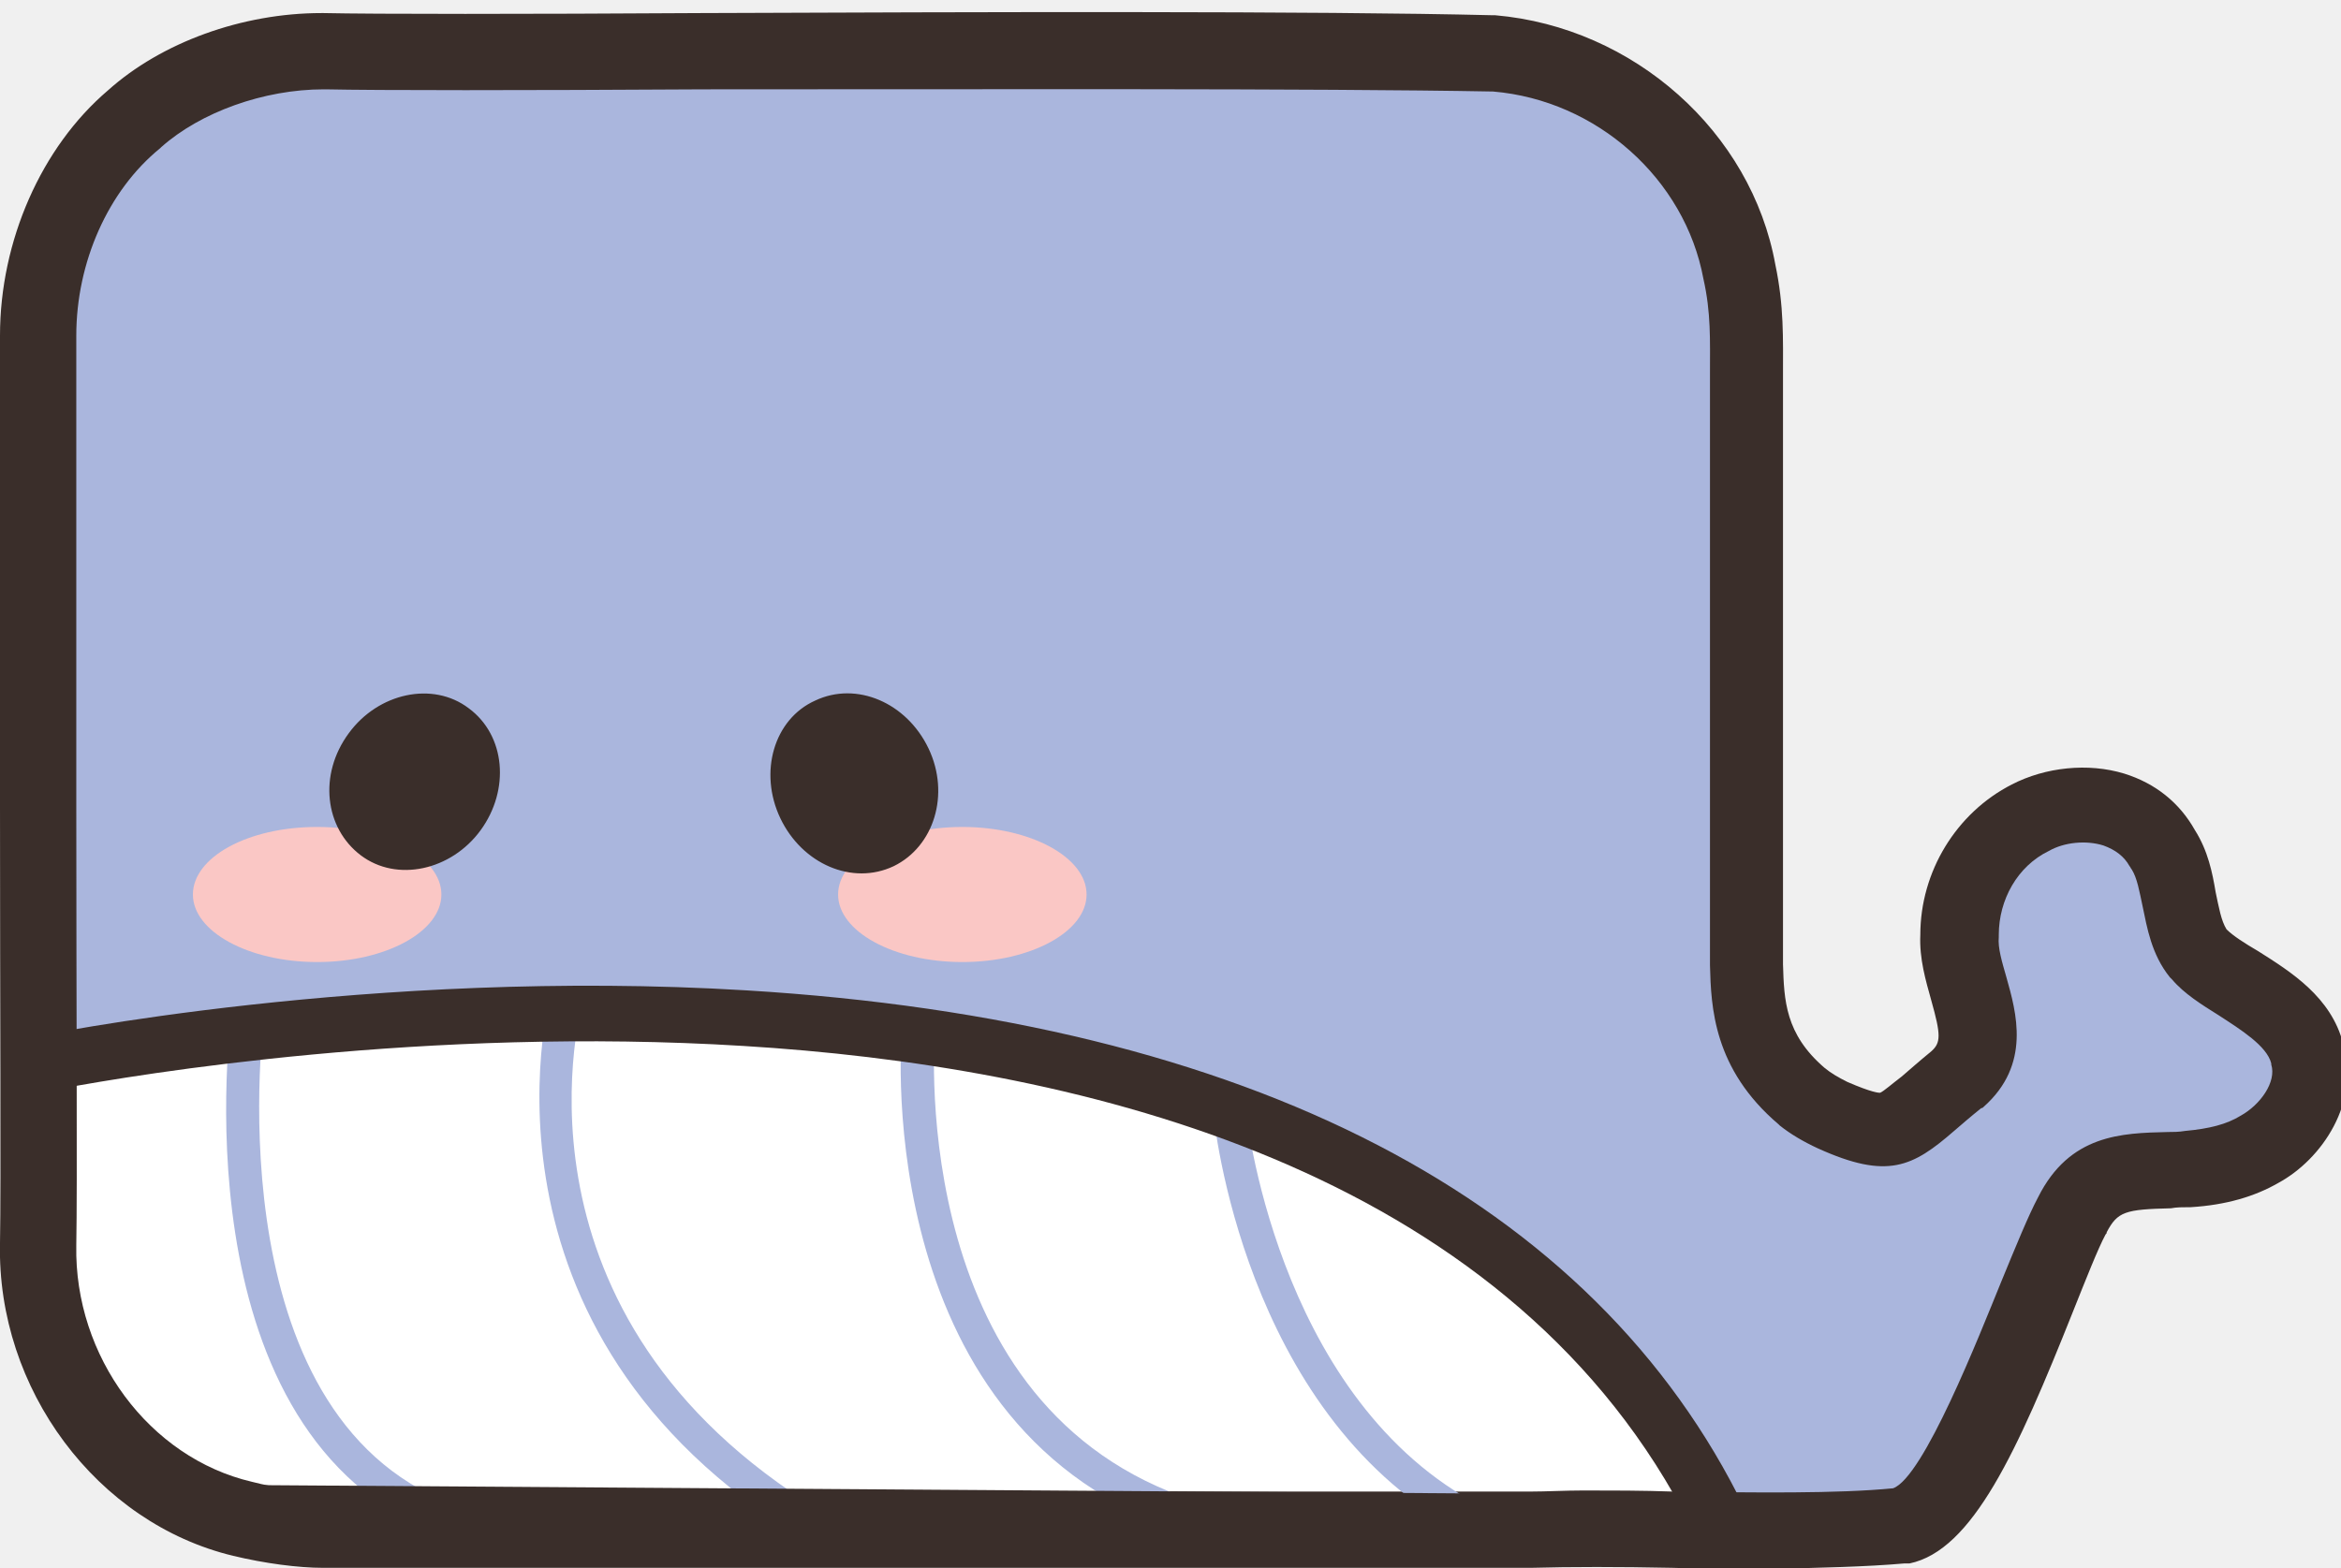
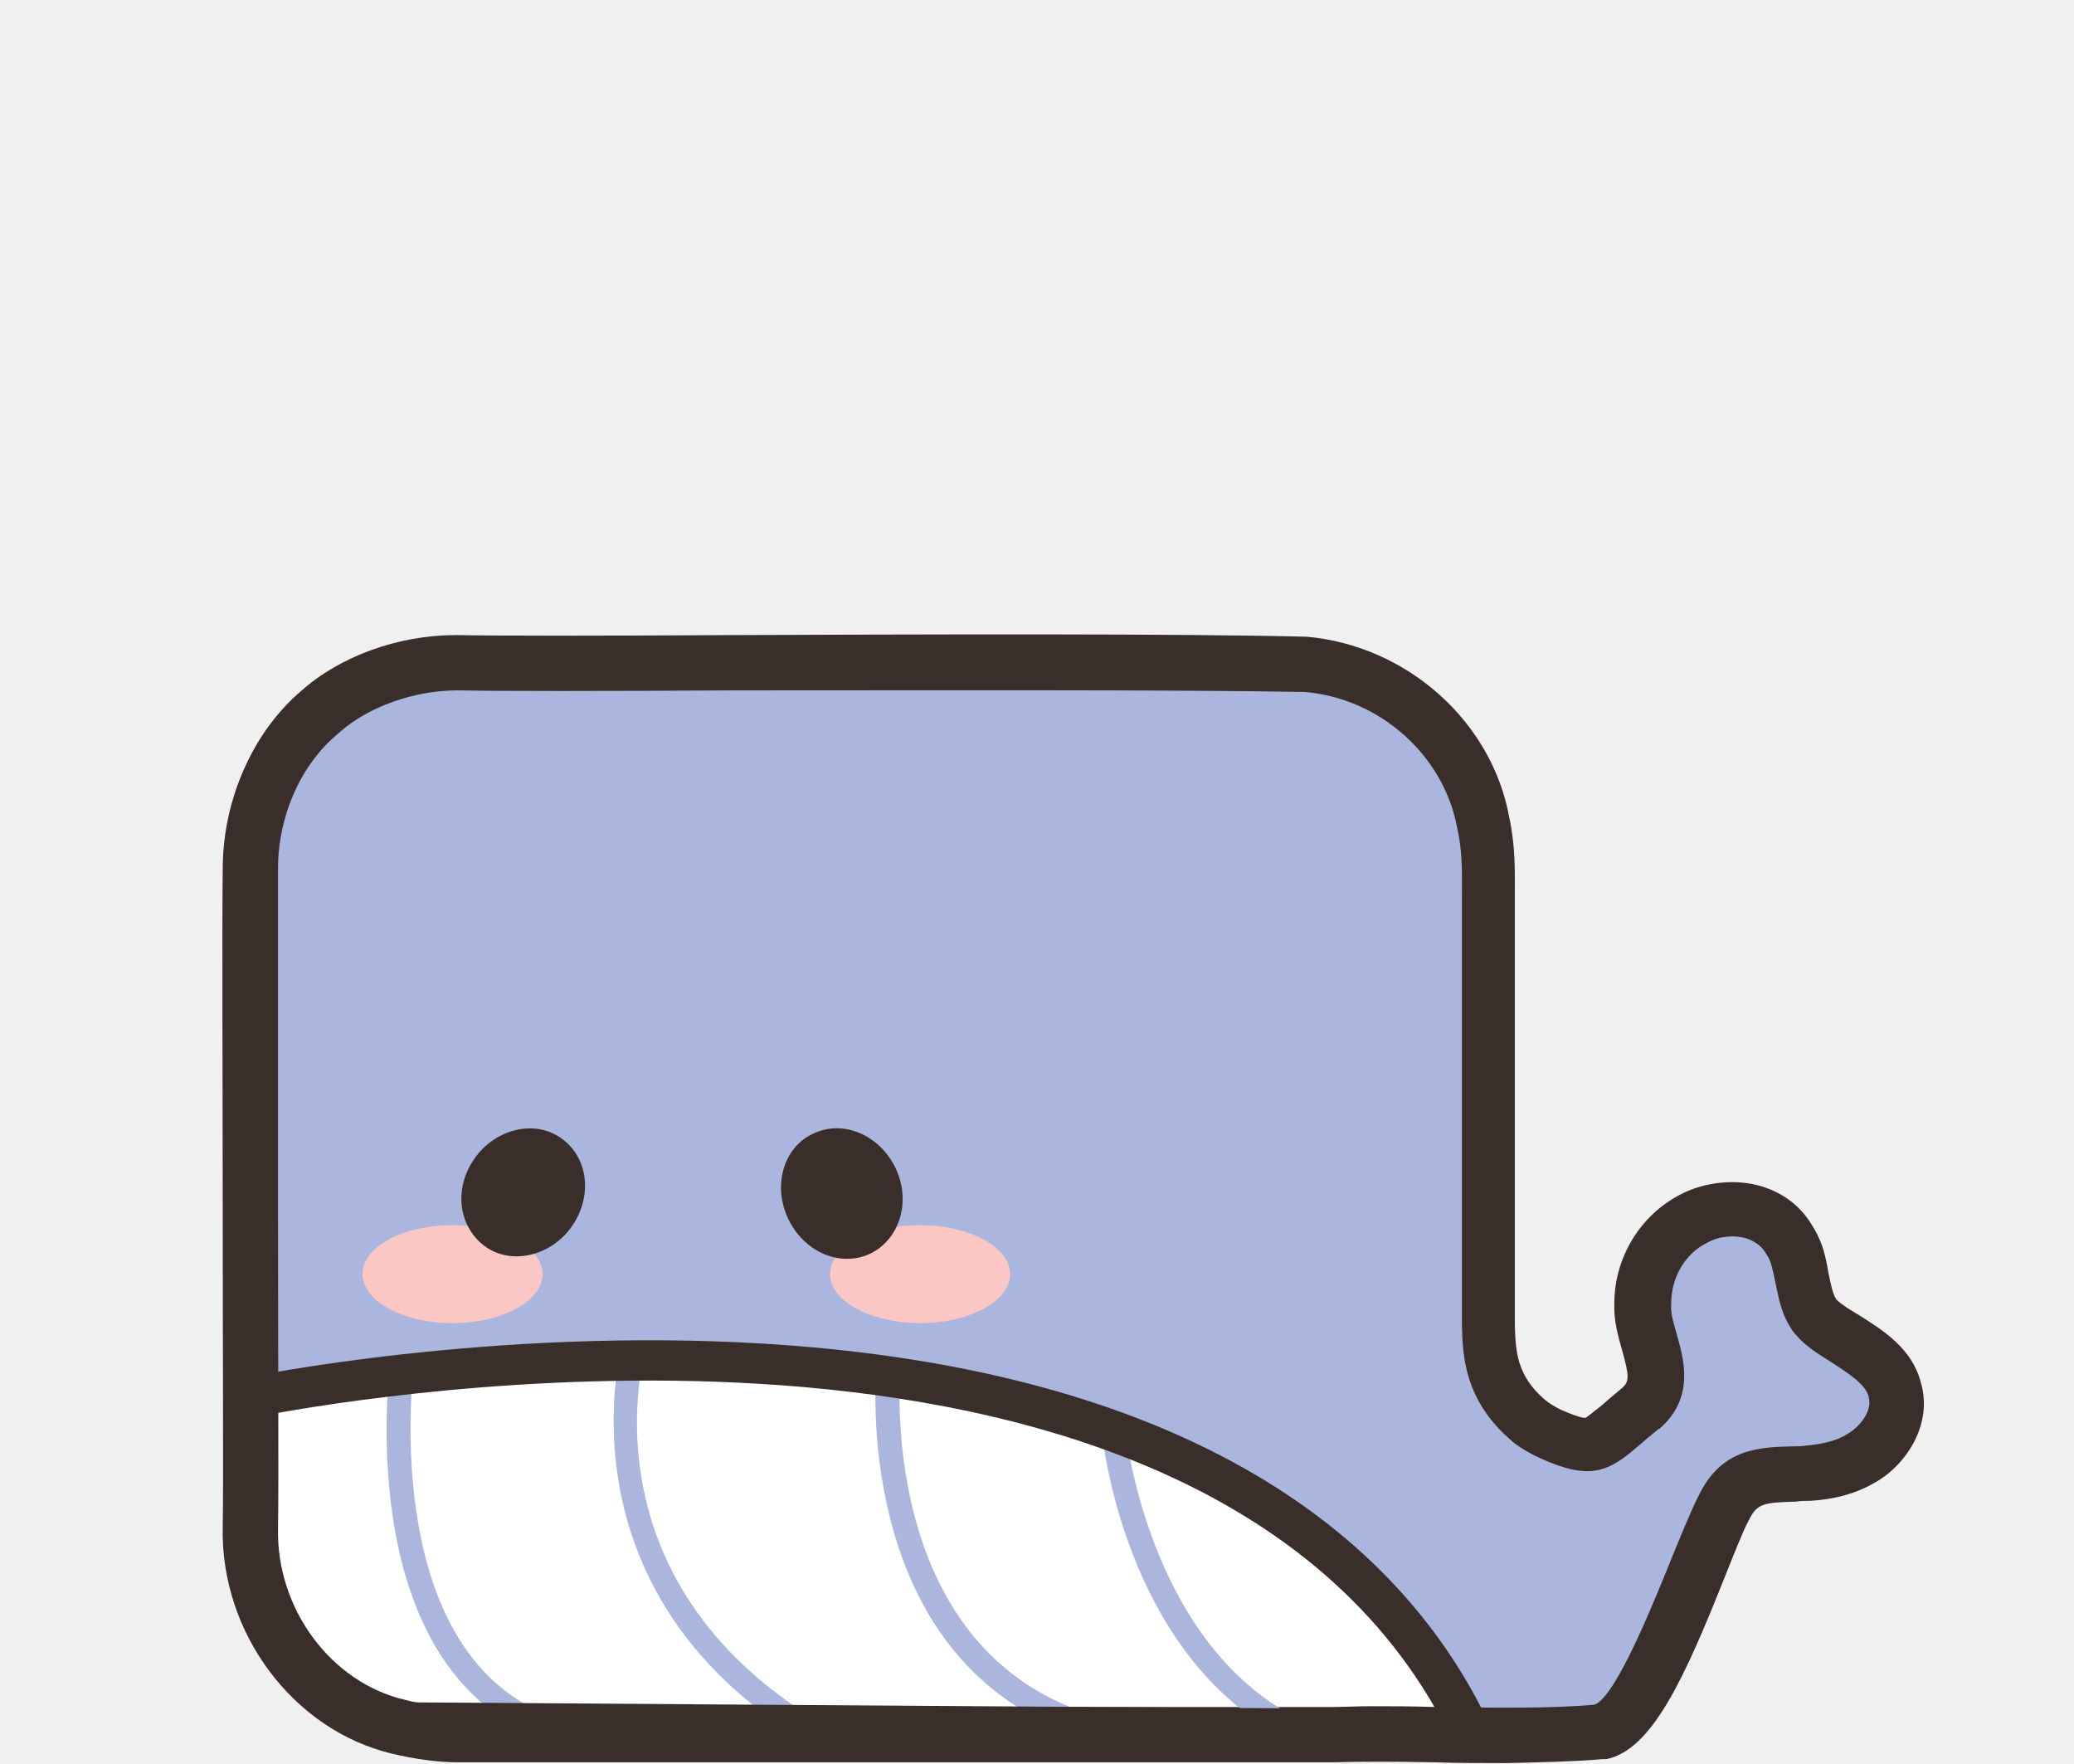
- <svg xmlns="http://www.w3.org/2000/svg" version="1.1" id="whale-icon" x="0px" y="0px" viewBox="0 0 214.8 143.9" style="enable-background:new 0 0 214.8 143.9;" xml:space="preserve">
+ <svg xmlns="http://www.w3.org/2000/svg" version="1.1" id="whaleIcon" x="0px" y="0px" viewBox="0 0 262.6 223.3" style="enable-background:new 0 0 262.6 223.3;" xml:space="preserve">
  <style type="text/css">
	.st0{fill:#AAB6DD;}
	.st1{fill:#FAC7C5;}
	.st2{fill:#3A2E2A;}
	.st3{fill:#FFFFFF;}
</style>
-   <path id="main-color" class="st0" d="M173.7,139.2c-8.6,0.9-24.3,0.1-33.8,0.3c-10.9,0-27.1,0-41.3,0c-28.5,0-63.8,0-69.6,0  c-2.1,0-5-0.4-7.3-1c-11.3-2.7-19-13.8-18.8-25.2c0.2-10.5-0.1-63.9,0-83.3c0-7.4,3.1-15.1,8.7-19.9C16.2,6,23.1,3.9,29.1,3.9  c11.6,0.2,80.3-0.4,107.2,0.2c10.9,0.9,20.6,9.2,22.5,20c1,4.8,0.5,8.3,0.6,13.4c0,15.2,0,37,0,50.1c0.1,3.5,0.2,8.1,5.1,12.3  c0.9,0.7,1.8,1.2,2.8,1.7c6.3,2.8,6.1,0.9,11.5-3.3c4.3-3.8,0-8.6,0.3-13.3c0-4.5,2.4-8.8,6.4-10.8c4-2.2,10-1.5,12.2,2.9  c1.9,3,1.2,6.9,3.3,9.7c2.5,2.7,8.8,4.6,10,9.2c1,3.4-1.3,7.1-4.4,8.8c-2,1.2-4.3,1.6-6.6,1.8c-5,0.2-8.4-0.3-10.6,4.2  c-3,5.3-4.4,12.2-8.2,16.5c-4.2,4.7-1.3,10.7-7.4,12L173.7,139.2L173.7,139.2z" />
-   <path id="cheeks" class="st1" d="M29.1,75.9c6.3,0,11.4,2.8,11.4,6.2s-5.1,6.2-11.4,6.2s-11.4-2.8-11.4-6.2S22.7,75.9,29.1,75.9z   M88.3,75.9c6.3,0,11.4,2.8,11.4,6.2s-5.1,6.2-11.4,6.2s-11.4-2.8-11.4-6.2S82,75.9,88.3,75.9z" />
-   <path id="eyes" class="st2" d="M32,67.3c2.7-3.7,7.7-4.8,11-2.3c3.4,2.5,3.8,7.5,1.1,11.2c-2.7,3.7-7.7,4.8-11,2.3  S29.2,71.1,32,67.3z M74.8,64.3c3.8-1.8,8.4,0.2,10.4,4.4c2,4.2,0.5,9-3.2,10.8c-3.8,1.8-8.4-0.2-10.4-4.4S71,66,74.8,64.3z" />
-   <path id="belly-color" class="st3" d="M3.4,95.5c0,0,121.5-25.5,154.4,42.2l-135.6-0.9C22.2,136.8-1,135.8,3.4,95.5L3.4,95.5z" />
-   <path id="outline" class="st2" d="M162.4,144c-2.9,0-6,0-9-0.1c-4.8-0.1-9.3-0.1-12.9,0c0,0-0.1,0-0.1,0c-5.8,0-12.9,0-20.5,0H29.6  c-2.2,0-5.3-0.4-8.2-1.1c-12.5-3-21.7-15.3-21.4-28.7C0.1,108.7,0,91.8,0,74c0-16.6-0.1-33.8,0-43.2c0-8.7,3.8-17.3,9.9-22.5  c4.9-4.4,12.3-7.1,19.6-7.1c0.1,0,0.1,0,0.2,0c4.6,0.1,18.5,0.1,34.6,0C89.5,1.1,120.8,1,137,1.4c0.1,0,0.1,0,0.2,0  c12.7,1.1,23.5,10.7,25.7,22.9c0.8,3.8,0.7,6.8,0.7,10.1c0,1.2,0,2.5,0,3.9c0,6.6,0,14.4,0,22.2c0,10.1,0,20.4,0,27.9v0.1  c0.1,3.3,0.2,6.4,3.8,9.5c0.6,0.5,1.3,0.9,2.1,1.3c2.3,1,2.9,1,3,1c0.3-0.1,1.2-0.9,2-1.5c0.7-0.6,1.6-1.4,2.7-2.3  c0.9-0.8,0.9-1.5,0-4.7c-0.5-1.8-1.1-3.8-1-6c0-5.8,3.3-11.2,8.4-13.8c3.1-1.6,7-2,10.3-1c2.9,0.9,5.1,2.7,6.5,5.2  c1.2,1.9,1.6,3.9,1.9,5.7c0.3,1.4,0.5,2.6,1,3.4c0.6,0.6,1.7,1.3,2.9,2c3,1.9,6.7,4.2,7.8,8.5c1.6,5.3-1.9,10.6-6,12.8  c-2.1,1.2-4.7,2-8,2.2c0,0-0.1,0-0.1,0c-0.6,0-1.2,0-1.7,0.1c-4.2,0.1-4.9,0.3-5.9,2.2c0,0.1,0,0.1-0.1,0.2c-0.7,1.3-1.8,4.1-3,7.1  c-5.1,12.8-9.2,21.9-15,23.1l-0.2,0c-0.1,0-0.2,0-0.3,0C171.3,143.8,167,143.9,162.4,144L162.4,144z M174.3,140L174.3,140L174.3,140  z M145.3,136.8c2.6,0,5.4,0,8.2,0.1c7.5,0.1,15.1,0.2,20.2-0.3c2.8-1,7.9-14,9.9-18.9c1.4-3.4,2.5-6.1,3.4-7.8  c2.9-5.8,7.7-5.9,11.9-6c0.5,0,1,0,1.6-0.1c2.2-0.2,3.8-0.6,5.1-1.4c1.8-1,3.3-3.1,2.8-4.7c0-0.1,0-0.1,0-0.1  c-0.4-1.6-2.8-3.1-4.8-4.4c-1.6-1-3.2-2-4.3-3.3c-0.1-0.1-0.1-0.1-0.2-0.2c-1.7-2.1-2.1-4.6-2.5-6.5c-0.3-1.4-0.5-2.6-1-3.4  c-0.1-0.1-0.1-0.2-0.2-0.3c-0.5-0.9-1.3-1.5-2.4-1.9c-1.6-0.5-3.6-0.3-5,0.5c-2.9,1.4-4.6,4.5-4.6,7.7c0,0.1,0,0.2,0,0.2  c-0.1,1,0.3,2.3,0.7,3.7c0.9,3.2,2.3,8-2.1,11.9c-0.1,0.1-0.1,0.1-0.2,0.1c-1,0.8-1.8,1.5-2.5,2.1c-3.8,3.3-6.1,4.5-12.5,1.6  c-1.3-0.6-2.5-1.3-3.5-2.1c0,0-0.1-0.1-0.1-0.1c-6-5.1-6.2-10.8-6.3-14.6v-0.2c0,0,0-0.1,0-0.1c0-7.4,0-17.8,0-27.9  c0-7.8,0-15.6,0-22.1c0-1.4,0-2.7,0-4c0-3.1,0.1-5.6-0.6-8.7c-1.7-9.2-9.8-16.4-19.3-17.2c-16.2-0.3-47.4-0.2-72.4-0.2  c-16.8,0.1-30,0.1-34.7,0h-0.2c-5.5,0-11.3,2.1-14.9,5.3c0,0-0.1,0.1-0.1,0.1C9.9,17.5,7,24.1,7,30.8C7,40.2,7,57.4,7,74  c0,17.9,0.1,34.8,0,40.3c-0.2,10.2,6.7,19.5,16.1,21.7c2.3,0.6,4.8,0.9,6.4,0.9h90.4c7.6,0,14.8,0,20.5,0  C141.9,136.9,143.6,136.8,145.3,136.8L145.3,136.8z" />
-   <path id="belly-lines" class="st0" d="M39.8,140.5c-0.2,0-0.4,0-0.6-0.1c-22.9-10.1-18.1-46.4-17.9-48c0.1-0.8,0.9-1.4,1.7-1.3  c0.8,0.1,1.4,0.9,1.3,1.7c-0.1,0.4-4.8,35.6,16.1,44.8c0.8,0.3,1.1,1.2,0.8,2C40.9,140.1,40.4,140.5,39.8,140.5L39.8,140.5z   M73,140.5c-0.3,0-0.6-0.1-0.8-0.2C42,120.8,50.6,90.7,50.7,90.4c0.2-0.8,1.1-1.2,1.9-1c0.8,0.2,1.2,1.1,1,1.9  c-0.3,1.1-7.9,28.3,20.3,46.5c0.7,0.5,0.9,1.4,0.4,2.1C74,140.2,73.5,140.5,73,140.5L73,140.5z M106.7,139.8c-0.2,0-0.4,0-0.6-0.1  c-26.5-10.8-23.4-45.4-23.3-45.7c0.1-0.8,0.8-1.4,1.6-1.4c0.8,0.1,1.4,0.8,1.4,1.6c0,0.3-2.9,32.8,21.5,42.7c0.8,0.3,1.1,1.2,0.8,2  C107.8,139.4,107.3,139.8,106.7,139.8L106.7,139.8z M134.3,140.5c-0.2,0-0.5-0.1-0.7-0.2c-19.5-10.9-22.2-37.3-22.3-38.4  c-0.1-0.8,0.5-1.6,1.4-1.6c0.8-0.1,1.6,0.5,1.6,1.4c0,0.3,2.7,26,20.8,36.1c0.7,0.4,1,1.3,0.6,2  C135.4,140.2,134.9,140.5,134.3,140.5L134.3,140.5z" />
-   <path id="belly-outline" class="st2" d="M161.9,142.2l-139.6-0.9c-0.4,0-7.9-0.4-14.1-7.6c-6.6-7.7-9-19.9-7.2-36.3l0.2-1.8l1.8-0.4  c0.3-0.1,31.1-6.4,65.5-4.3c46.1,2.8,77.8,19.2,91.6,47.6L161.9,142.2L161.9,142.2z M22.3,136.3l131.3,0.9  c-17.5-30.7-55.8-39.4-85.4-41.2c-29.1-1.8-55.5,2.6-62.5,3.9c-1.3,13.8,0.8,24.3,6.1,30.5C16.4,135.7,21.8,136.2,22.3,136.3  L22.3,136.3z" />
+   <path id="whaleIconMainColor" class="st0" d="M201.9,218.4c-8.6,0.9-24.3,0.1-33.8,0.3c-10.9,0-27.1,0-41.3,0c-28.5,0-63.8,0-69.6,0  c-2.1,0-5-0.4-7.3-1c-11.3-2.7-19-13.8-18.8-25.2c0.2-10.5-0.1-63.9,0-83.3c0-7.4,3.1-15.1,8.7-19.9c4.6-4.1,11.5-6.2,17.5-6.2  c11.6,0.2,80.3-0.4,107.2,0.2c10.9,0.9,20.6,9.2,22.5,20c1,4.8,0.5,8.3,0.6,13.4c0,15.2,0,37,0,50.1c0.1,3.5,0.2,8.1,5.1,12.3  c0.9,0.7,1.8,1.2,2.8,1.7c6.3,2.8,6.1,0.9,11.5-3.3c4.3-3.8,0-8.6,0.3-13.3c0-4.5,2.4-8.8,6.4-10.8c4-2.2,10-1.5,12.2,2.9  c1.9,3,1.2,6.9,3.3,9.7c2.5,2.7,8.8,4.6,10,9.2c1,3.4-1.3,7.1-4.4,8.8c-2,1.2-4.3,1.6-6.6,1.8c-5,0.2-8.4-0.3-10.6,4.2  c-3,5.3-4.4,12.2-8.2,16.5c-4.2,4.7-1.3,10.7-7.4,12L201.9,218.4L201.9,218.4z" />
+   <path id="whaleIconCheeks" class="st1" d="M57.3,155.1c6.3,0,11.4,2.8,11.4,6.2s-5.1,6.2-11.4,6.2s-11.4-2.8-11.4-6.2  S50.9,155.1,57.3,155.1z M116.5,155.1c6.3,0,11.4,2.8,11.4,6.2s-5.1,6.2-11.4,6.2s-11.4-2.8-11.4-6.2S110.2,155.1,116.5,155.1z" />
+   <path id="whaleIconEyes" class="st2" d="M60.2,146.5c2.7-3.7,7.7-4.8,11-2.3c3.4,2.5,3.8,7.5,1.1,11.2c-2.7,3.7-7.7,4.8-11,2.3  S57.4,150.3,60.2,146.5z M103,143.5c3.8-1.8,8.4,0.2,10.4,4.4s0.5,9-3.2,10.8c-3.8,1.8-8.4-0.2-10.4-4.4  C97.8,150.1,99.2,145.2,103,143.5z" />
+   <path id="whaleIconBellyColor" class="st3" d="M31.6,174.7c0,0,121.5-25.5,154.4,42.2L50.4,216C50.4,216,27.2,215,31.6,174.7  L31.6,174.7z" />
+   <path id="whaleIconOutline" class="st2" d="M190.6,223.2c-2.9,0-6,0-9-0.1c-4.8-0.1-9.3-0.1-12.9,0h-0.1c-5.8,0-12.9,0-20.5,0H57.8  c-2.2,0-5.3-0.4-8.2-1.1c-12.5-3-21.7-15.3-21.4-28.7c0.1-5.4,0-22.3,0-40.1c0-16.6-0.1-33.8,0-43.2c0-8.7,3.8-17.3,9.9-22.5  c4.9-4.4,12.3-7.1,19.6-7.1c0.1,0,0.1,0,0.2,0c4.6,0.1,18.5,0.1,34.6,0c25.2-0.1,56.5-0.2,72.7,0.2c0.1,0,0.1,0,0.2,0  c12.7,1.1,23.5,10.7,25.7,22.9c0.8,3.8,0.7,6.8,0.7,10.1c0,1.2,0,2.5,0,3.9c0,6.6,0,14.4,0,22.2c0,10.1,0,20.4,0,27.9v0.1  c0.1,3.3,0.2,6.4,3.8,9.5c0.6,0.5,1.3,0.9,2.1,1.3c2.3,1,2.9,1,3,1c0.3-0.1,1.2-0.9,2-1.5c0.7-0.6,1.6-1.4,2.7-2.3  c0.9-0.8,0.9-1.5,0-4.7c-0.5-1.8-1.1-3.8-1-6c0-5.8,3.3-11.2,8.4-13.8c3.1-1.6,7-2,10.3-1c2.9,0.9,5.1,2.7,6.5,5.2  c1.2,1.9,1.6,3.9,1.9,5.7c0.3,1.4,0.5,2.6,1,3.4c0.6,0.6,1.7,1.3,2.9,2c3,1.9,6.7,4.2,7.8,8.5c1.6,5.3-1.9,10.6-6,12.8  c-2.1,1.2-4.7,2-8,2.2h-0.1c-0.6,0-1.2,0-1.7,0.1c-4.2,0.1-4.9,0.3-5.9,2.2c0,0.1,0,0.1-0.1,0.2c-0.7,1.3-1.8,4.1-3,7.1  c-5.1,12.8-9.2,21.9-15,23.1h-0.2c-0.1,0-0.2,0-0.3,0C199.5,223,195.2,223.1,190.6,223.2L190.6,223.2z M202.5,219.2L202.5,219.2  L202.5,219.2z M173.5,216c2.6,0,5.4,0,8.2,0.1c7.5,0.1,15.1,0.2,20.2-0.3c2.8-1,7.9-14,9.9-18.9c1.4-3.4,2.5-6.1,3.4-7.8  c2.9-5.8,7.7-5.9,11.9-6c0.5,0,1,0,1.6-0.1c2.2-0.2,3.8-0.6,5.1-1.4c1.8-1,3.3-3.1,2.8-4.7c0-0.1,0-0.1,0-0.1  c-0.4-1.6-2.8-3.1-4.8-4.4c-1.6-1-3.2-2-4.3-3.3c-0.1-0.1-0.1-0.1-0.2-0.2c-1.7-2.1-2.1-4.6-2.5-6.5c-0.3-1.4-0.5-2.6-1-3.4  c-0.1-0.1-0.1-0.2-0.2-0.3c-0.5-0.9-1.3-1.5-2.4-1.9c-1.6-0.5-3.6-0.3-5,0.5c-2.9,1.4-4.6,4.5-4.6,7.7c0,0.1,0,0.2,0,0.2  c-0.1,1,0.3,2.3,0.7,3.7c0.9,3.2,2.3,8-2.1,11.9c-0.1,0.1-0.1,0.1-0.2,0.1c-1,0.8-1.8,1.5-2.5,2.1c-3.8,3.3-6.1,4.5-12.5,1.6  c-1.3-0.6-2.5-1.3-3.5-2.1l-0.1-0.1c-6-5.1-6.2-10.8-6.3-14.6v-0.2v-0.1c0-7.4,0-17.8,0-27.9c0-7.8,0-15.6,0-22.1c0-1.4,0-2.7,0-4  c0-3.1,0.1-5.6-0.6-8.7c-1.7-9.2-9.8-16.4-19.3-17.2c-16.2-0.3-47.4-0.2-72.4-0.2c-16.8,0.1-30,0.1-34.7,0h-0.2  c-5.5,0-11.3,2.1-14.9,5.3l-0.1,0.1c-4.8,3.9-7.7,10.5-7.7,17.2c0,9.4,0,26.6,0,43.2c0,17.9,0.1,34.8,0,40.3  c-0.2,10.2,6.7,19.5,16.1,21.7c2.3,0.6,4.8,0.9,6.4,0.9h90.4c7.6,0,14.8,0,20.5,0C170.1,216.1,171.8,216,173.5,216L173.5,216z" />
+   <path id="whaleIconBellyLines" class="st0" d="M68,219.7c-0.2,0-0.4,0-0.6-0.1c-22.9-10.1-18.1-46.4-17.9-48  c0.1-0.8,0.9-1.4,1.7-1.3c0.8,0.1,1.4,0.9,1.3,1.7c-0.1,0.4-4.8,35.6,16.1,44.8c0.8,0.3,1.1,1.2,0.8,2  C69.1,219.3,68.6,219.7,68,219.7L68,219.7z M101.2,219.7c-0.3,0-0.6-0.1-0.8-0.2c-30.2-19.5-21.6-49.6-21.5-49.9  c0.2-0.8,1.1-1.2,1.9-1c0.8,0.2,1.2,1.1,1,1.9c-0.3,1.1-7.9,28.3,20.3,46.5c0.7,0.5,0.9,1.4,0.4,2.1  C102.2,219.4,101.7,219.7,101.2,219.7L101.2,219.7z M134.9,219c-0.2,0-0.4,0-0.6-0.1c-26.5-10.8-23.4-45.4-23.3-45.7  c0.1-0.8,0.8-1.4,1.6-1.4c0.8,0.1,1.4,0.8,1.4,1.6c0,0.3-2.9,32.8,21.5,42.7c0.8,0.3,1.1,1.2,0.8,2C136,218.6,135.5,219,134.9,219  L134.9,219z M162.5,219.7c-0.2,0-0.5-0.1-0.7-0.2c-19.5-10.9-22.2-37.3-22.3-38.4c-0.1-0.8,0.5-1.6,1.4-1.6c0.8-0.1,1.6,0.5,1.6,1.4  c0,0.3,2.7,26,20.8,36.1c0.7,0.4,1,1.3,0.6,2C163.6,219.4,163.1,219.7,162.5,219.7L162.5,219.7z" />
+   <path id="whaleIconBellyOutline" class="st2" d="M190.1,221.4l-139.6-0.9c-0.4,0-7.9-0.4-14.1-7.6c-6.6-7.7-9-19.9-7.2-36.3l0.2-1.8  l1.8-0.4c0.3-0.1,31.1-6.4,65.5-4.3c46.1,2.8,77.8,19.2,91.6,47.6L190.1,221.4L190.1,221.4z M50.5,215.5l131.3,0.9  c-17.5-30.7-55.8-39.4-85.4-41.2c-29.1-1.8-55.5,2.6-62.5,3.9c-1.3,13.8,0.8,24.3,6.1,30.5C44.6,214.9,50,215.4,50.5,215.5  L50.5,215.5z" />
</svg>
